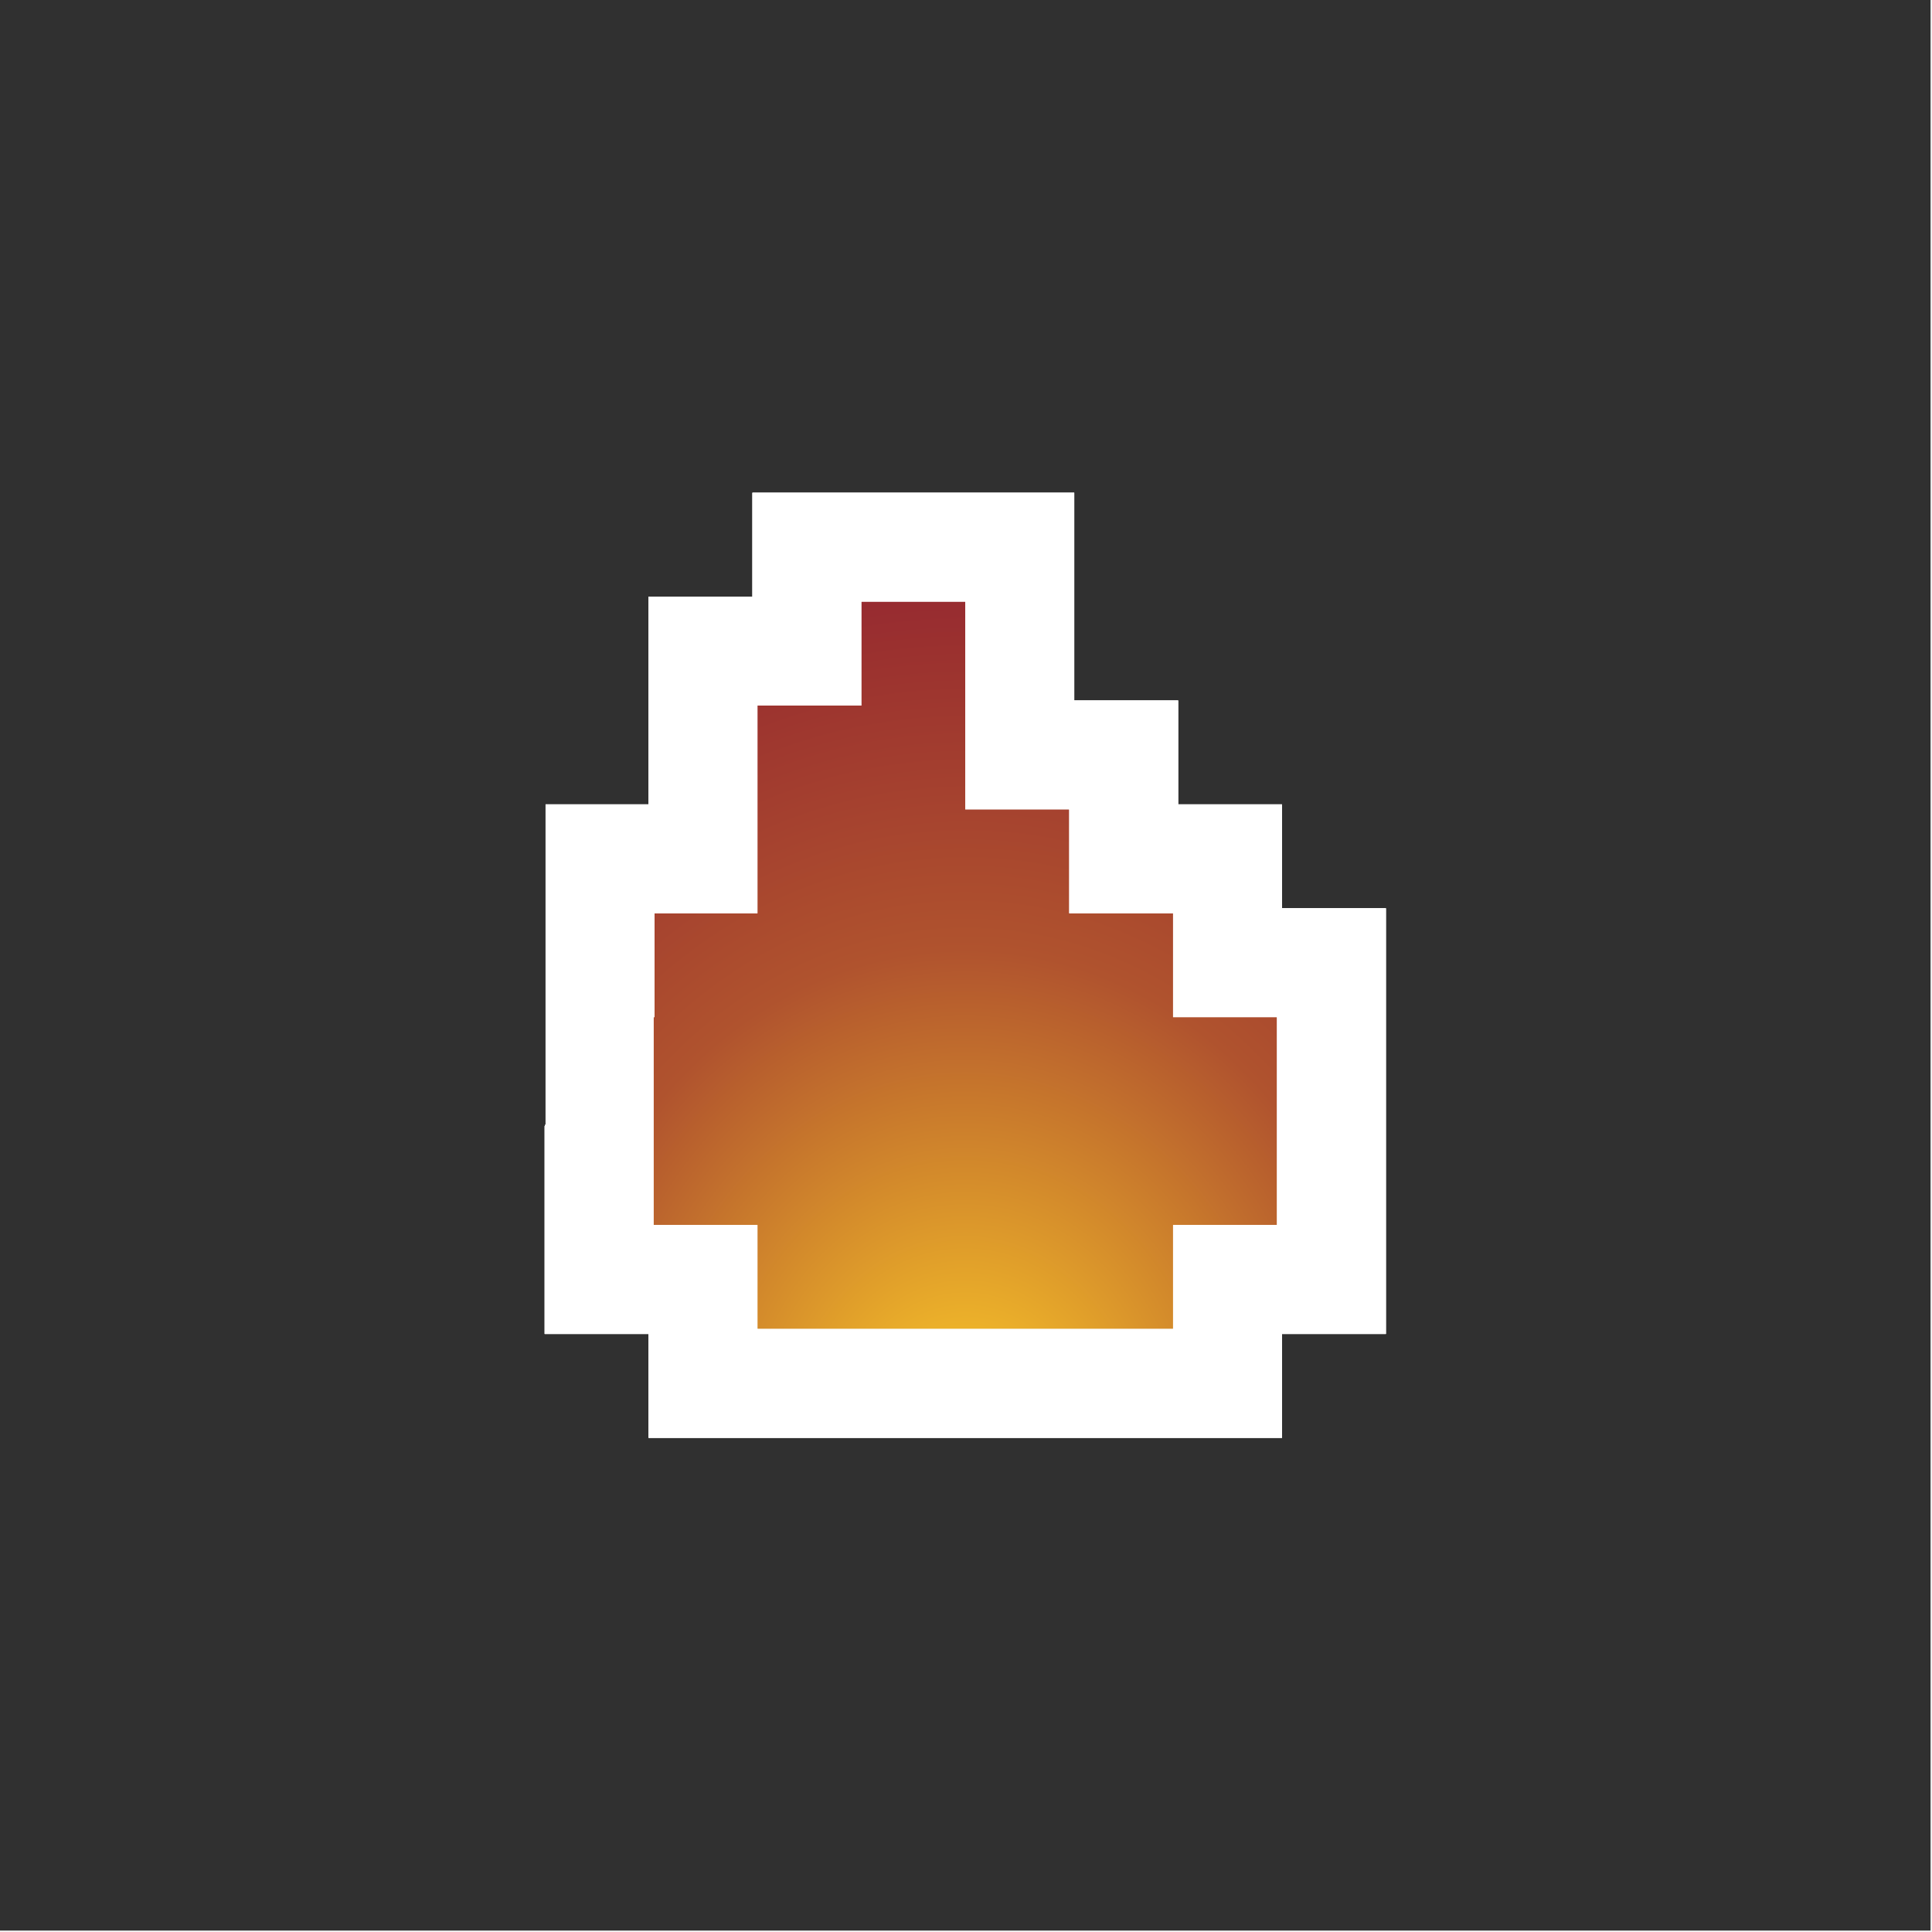
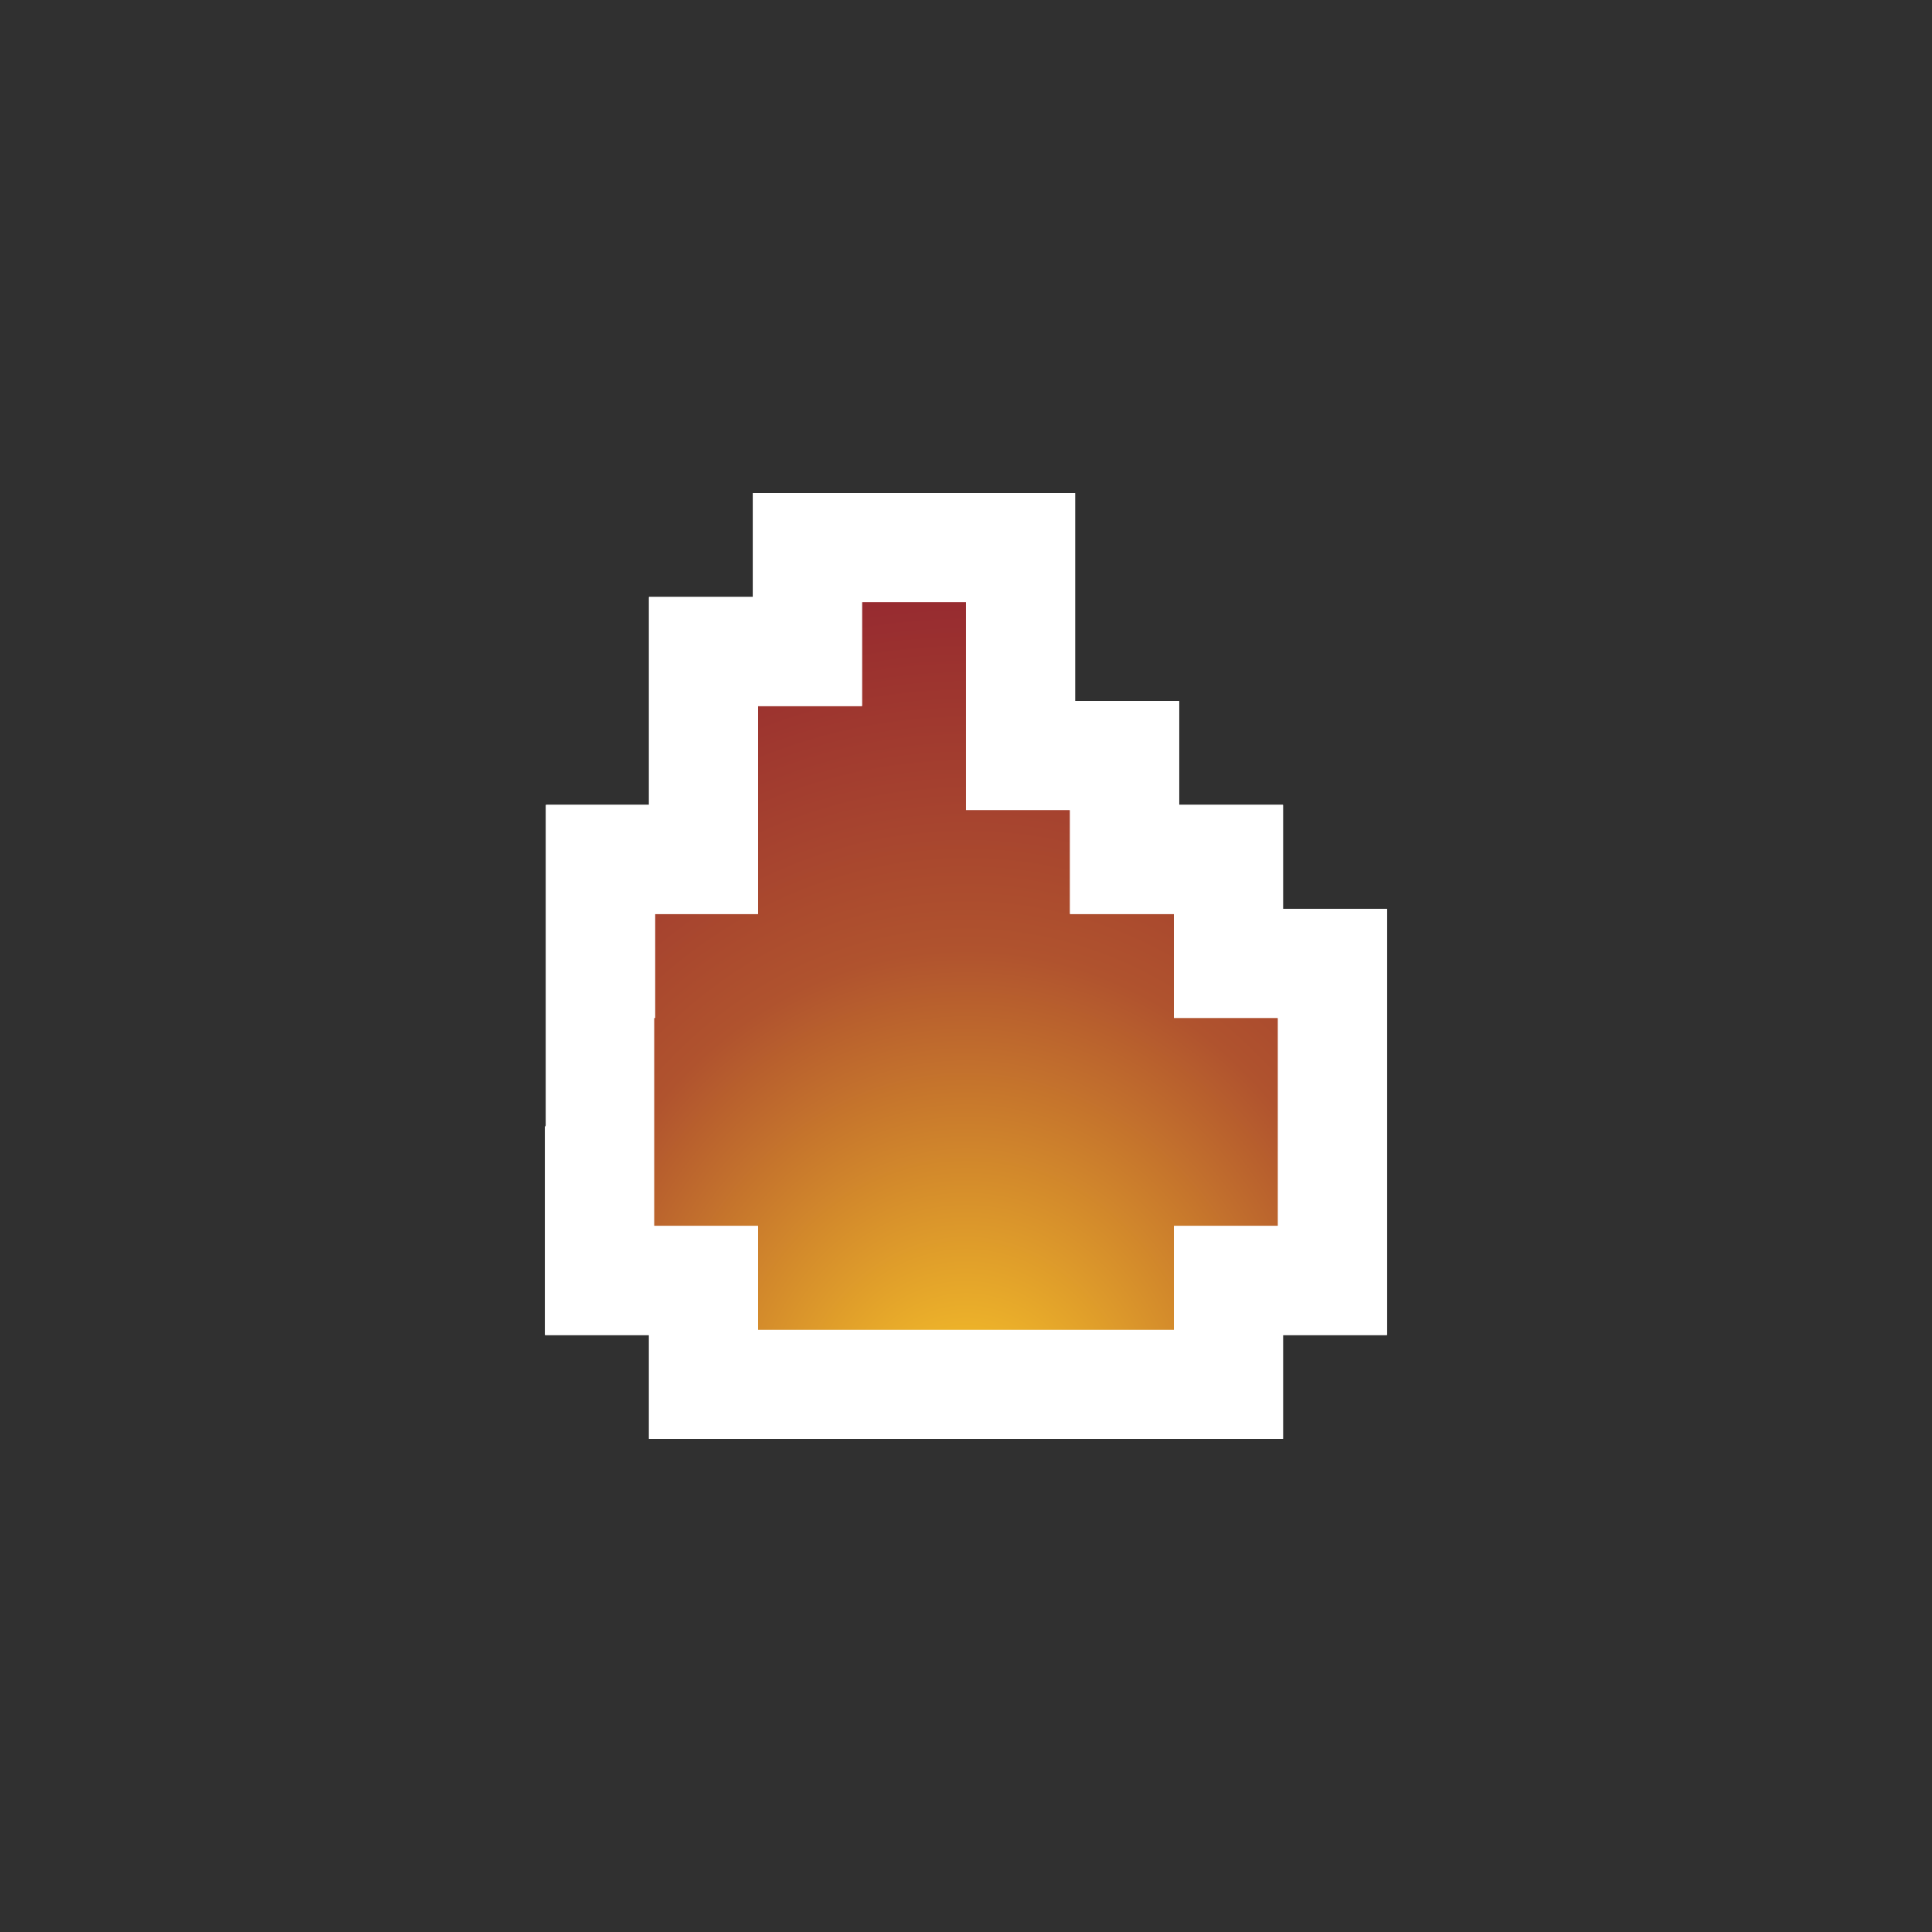
- <svg xmlns="http://www.w3.org/2000/svg" width="100%" height="100%" viewBox="0 0 591 591" version="1.1" xml:space="preserve" style="fill-rule:evenodd;clip-rule:evenodd;stroke-linejoin:round;stroke-miterlimit:2;">
+ <svg xmlns="http://www.w3.org/2000/svg" width="100%" height="100%" viewBox="0 0 256 256" version="1.1" xml:space="preserve" style="fill-rule:evenodd;clip-rule:evenodd;stroke-linejoin:round;stroke-miterlimit:2;">
  <g>
-     <g transform="matrix(0.16835,0,0,0.238095,0,0)">
+     <g transform="matrix(0.0729787,0,0,0.103213,0,0)">
      <rect x="0" y="0" width="3507.87" height="2480.32" style="fill:rgb(48,48,48);" />
    </g>
-     <g transform="matrix(1,0,0,1,-907.147,-546.118)">
+     <g transform="matrix(0.433493,0,0,0.433493,-393.242,-236.739)">
      <g id="flame" transform="matrix(1,0,0,1,-14.0221,-30.9347)">
        <g>
          <path d="M1248.22,983.548L1184.67,983.548L1152.89,983.548L1152.89,951.771L1121.11,951.771L1121.11,888.217L1121.4,888.217L1121.4,856.44L1152.89,856.44L1152.89,792.886L1184.67,792.886L1184.67,761.109L1216.44,761.109L1216.44,824.663L1248.22,824.663L1248.22,856.44L1280,856.44L1280,888.217L1311.78,888.217L1311.78,951.771L1280,951.771L1280,983.548L1248.22,983.548Z" style="fill:url(#_Radial1);" />
          <path d="M1088.06,920.991L1088.06,823.106L1119.56,823.106L1119.56,759.553L1151.34,759.553L1151.34,727.776L1249.78,727.776L1249.78,791.33L1281.56,791.33L1281.56,823.107L1313.33,823.107L1313.33,854.883L1345.11,854.883L1345.11,985.104L1313.33,985.104L1313.33,1016.88L1248.22,1016.88L1184.67,1016.88L1119.56,1016.88L1119.56,985.104L1087.78,985.104L1087.78,921.553L1088.06,920.991ZM1248.22,983.548L1280,983.548L1280,951.771L1311.78,951.771L1311.78,888.217L1280,888.217L1280,856.44L1248.22,856.44L1248.22,824.663L1216.44,824.663L1216.44,761.109L1184.67,761.109L1184.67,792.886L1152.89,792.886L1152.89,856.44L1121.4,856.44L1121.4,888.217L1121.11,888.217L1121.11,951.771L1152.89,951.771L1152.89,983.548L1184.67,983.548L1248.22,983.548Z" style="fill:white;" />
        </g>
      </g>
      <g id="flame1" transform="matrix(1,0,0,1,-14.0221,-30.9347)">
        <g>
          <path d="M1248.22,983.548L1184.67,983.548L1152.89,983.548L1152.89,951.771L1121.11,951.771L1121.11,888.217L1121.4,888.217L1121.4,856.44L1152.89,856.44L1152.89,792.886L1184.67,792.886L1184.67,761.109L1216.44,761.109L1216.44,824.663L1248.22,824.663L1248.22,856.44L1280,856.44L1280,888.217L1311.78,888.217L1311.78,951.771L1280,951.771L1280,983.548L1248.22,983.548Z" style="fill:url(#_Radial2);" />
          <path d="M1088.06,920.991L1088.06,823.106L1119.56,823.106L1119.56,759.553L1151.34,759.553L1151.34,727.776L1249.78,727.776L1249.78,791.33L1281.56,791.33L1281.56,823.107L1313.33,823.107L1313.33,854.883L1345.11,854.883L1345.11,985.104L1313.33,985.104L1313.33,1016.88L1248.22,1016.88L1184.67,1016.88L1119.56,1016.88L1119.56,985.104L1087.78,985.104L1087.78,921.553L1088.06,920.991ZM1248.22,983.548L1280,983.548L1280,951.771L1311.78,951.771L1311.78,888.217L1280,888.217L1280,856.44L1248.22,856.44L1248.22,824.663L1216.44,824.663L1216.44,761.109L1184.67,761.109L1184.67,792.886L1152.89,792.886L1152.89,856.44L1121.4,856.44L1121.4,888.217L1121.11,888.217L1121.11,951.771L1152.89,951.771L1152.89,983.548L1184.67,983.548L1248.22,983.548Z" style="fill:white;" />
        </g>
      </g>
      <g id="flame2" transform="matrix(1,0,0,1,-14.0221,-30.9347)">
        <g>
          <path d="M1248.22,983.548L1184.67,983.548L1152.89,983.548L1152.89,951.771L1121.11,951.771L1121.11,888.217L1121.4,888.217L1121.4,856.44L1152.89,856.44L1152.89,792.886L1184.67,792.886L1184.67,761.109L1216.44,761.109L1216.44,824.663L1248.22,824.663L1248.22,856.44L1280,856.44L1280,888.217L1311.78,888.217L1311.78,951.771L1280,951.771L1280,983.548L1248.22,983.548Z" style="fill:url(#_Radial3);" />
          <path d="M1088.06,920.991L1088.06,823.106L1119.56,823.106L1119.56,759.553L1151.34,759.553L1151.34,727.776L1249.78,727.776L1249.78,791.33L1281.56,791.33L1281.56,823.107L1313.33,823.107L1313.33,854.883L1345.11,854.883L1345.11,985.104L1313.33,985.104L1313.33,1016.88L1248.22,1016.88L1184.67,1016.88L1119.56,1016.88L1119.56,985.104L1087.78,985.104L1087.78,921.553L1088.06,920.991ZM1248.22,983.548L1280,983.548L1280,951.771L1311.78,951.771L1311.78,888.217L1280,888.217L1280,856.44L1248.22,856.44L1248.22,824.663L1216.44,824.663L1216.44,761.109L1184.67,761.109L1184.67,792.886L1152.89,792.886L1152.89,856.44L1121.4,856.44L1121.4,888.217L1121.11,888.217L1121.11,951.771L1152.89,951.771L1152.89,983.548L1184.67,983.548L1248.22,983.548Z" style="fill:white;" />
        </g>
      </g>
    </g>
  </g>
  <defs>
    <radialGradient id="_Radial1" cx="0" cy="0" r="1" gradientUnits="userSpaceOnUse" gradientTransform="matrix(243.433,-2.16212e-13,2.52247e-13,284.005,1216.44,1020.83)">
      <stop offset="0" style="stop-color:rgb(255,207,40);stop-opacity:1" />
      <stop offset="0.54" style="stop-color:rgb(176,83,46);stop-opacity:1" />
      <stop offset="1" style="stop-color:rgb(146,35,48);stop-opacity:1" />
    </radialGradient>
    <radialGradient id="_Radial2" cx="0" cy="0" r="1" gradientUnits="userSpaceOnUse" gradientTransform="matrix(243.433,-2.16212e-13,2.52247e-13,284.005,1216.44,1020.83)">
      <stop offset="0" style="stop-color:rgb(255,207,40);stop-opacity:1" />
      <stop offset="0.54" style="stop-color:rgb(176,83,46);stop-opacity:1" />
      <stop offset="1" style="stop-color:rgb(146,35,48);stop-opacity:1" />
    </radialGradient>
    <radialGradient id="_Radial3" cx="0" cy="0" r="1" gradientUnits="userSpaceOnUse" gradientTransform="matrix(243.433,-2.16212e-13,2.52247e-13,284.005,1216.44,1020.83)">
      <stop offset="0" style="stop-color:rgb(255,207,40);stop-opacity:1" />
      <stop offset="0.54" style="stop-color:rgb(176,83,46);stop-opacity:1" />
      <stop offset="1" style="stop-color:rgb(146,35,48);stop-opacity:1" />
    </radialGradient>
  </defs>
</svg>
